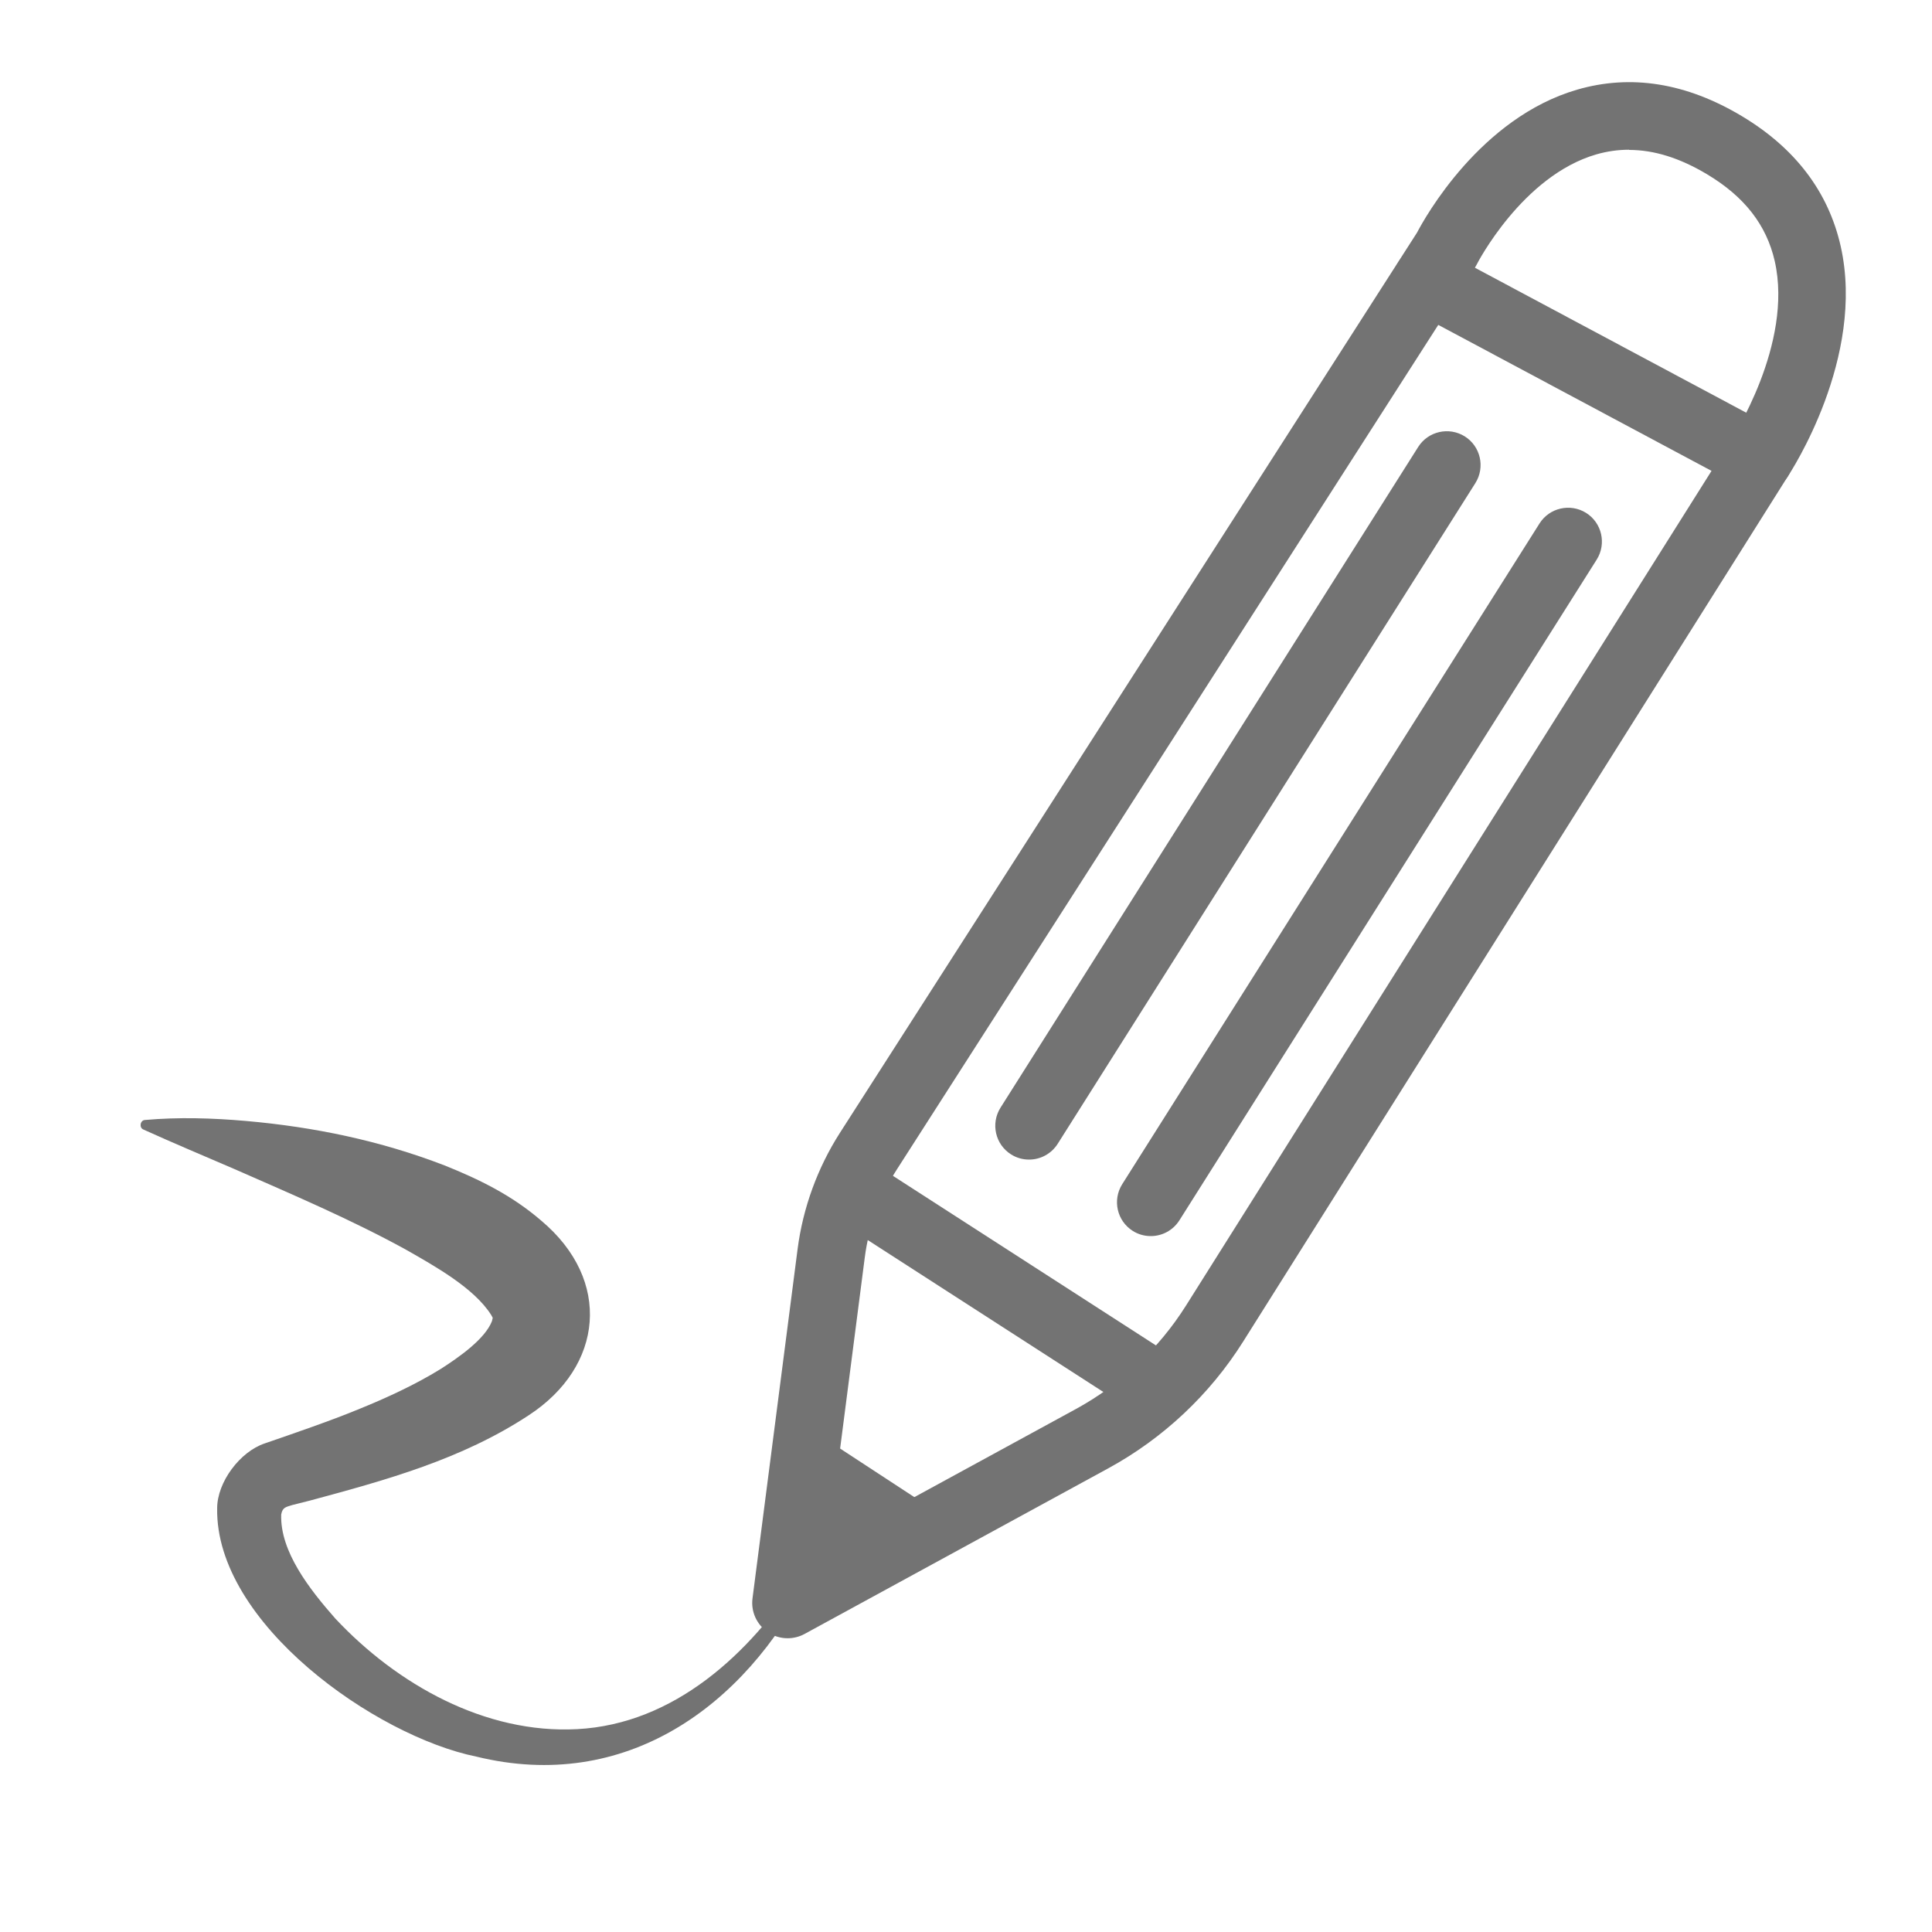
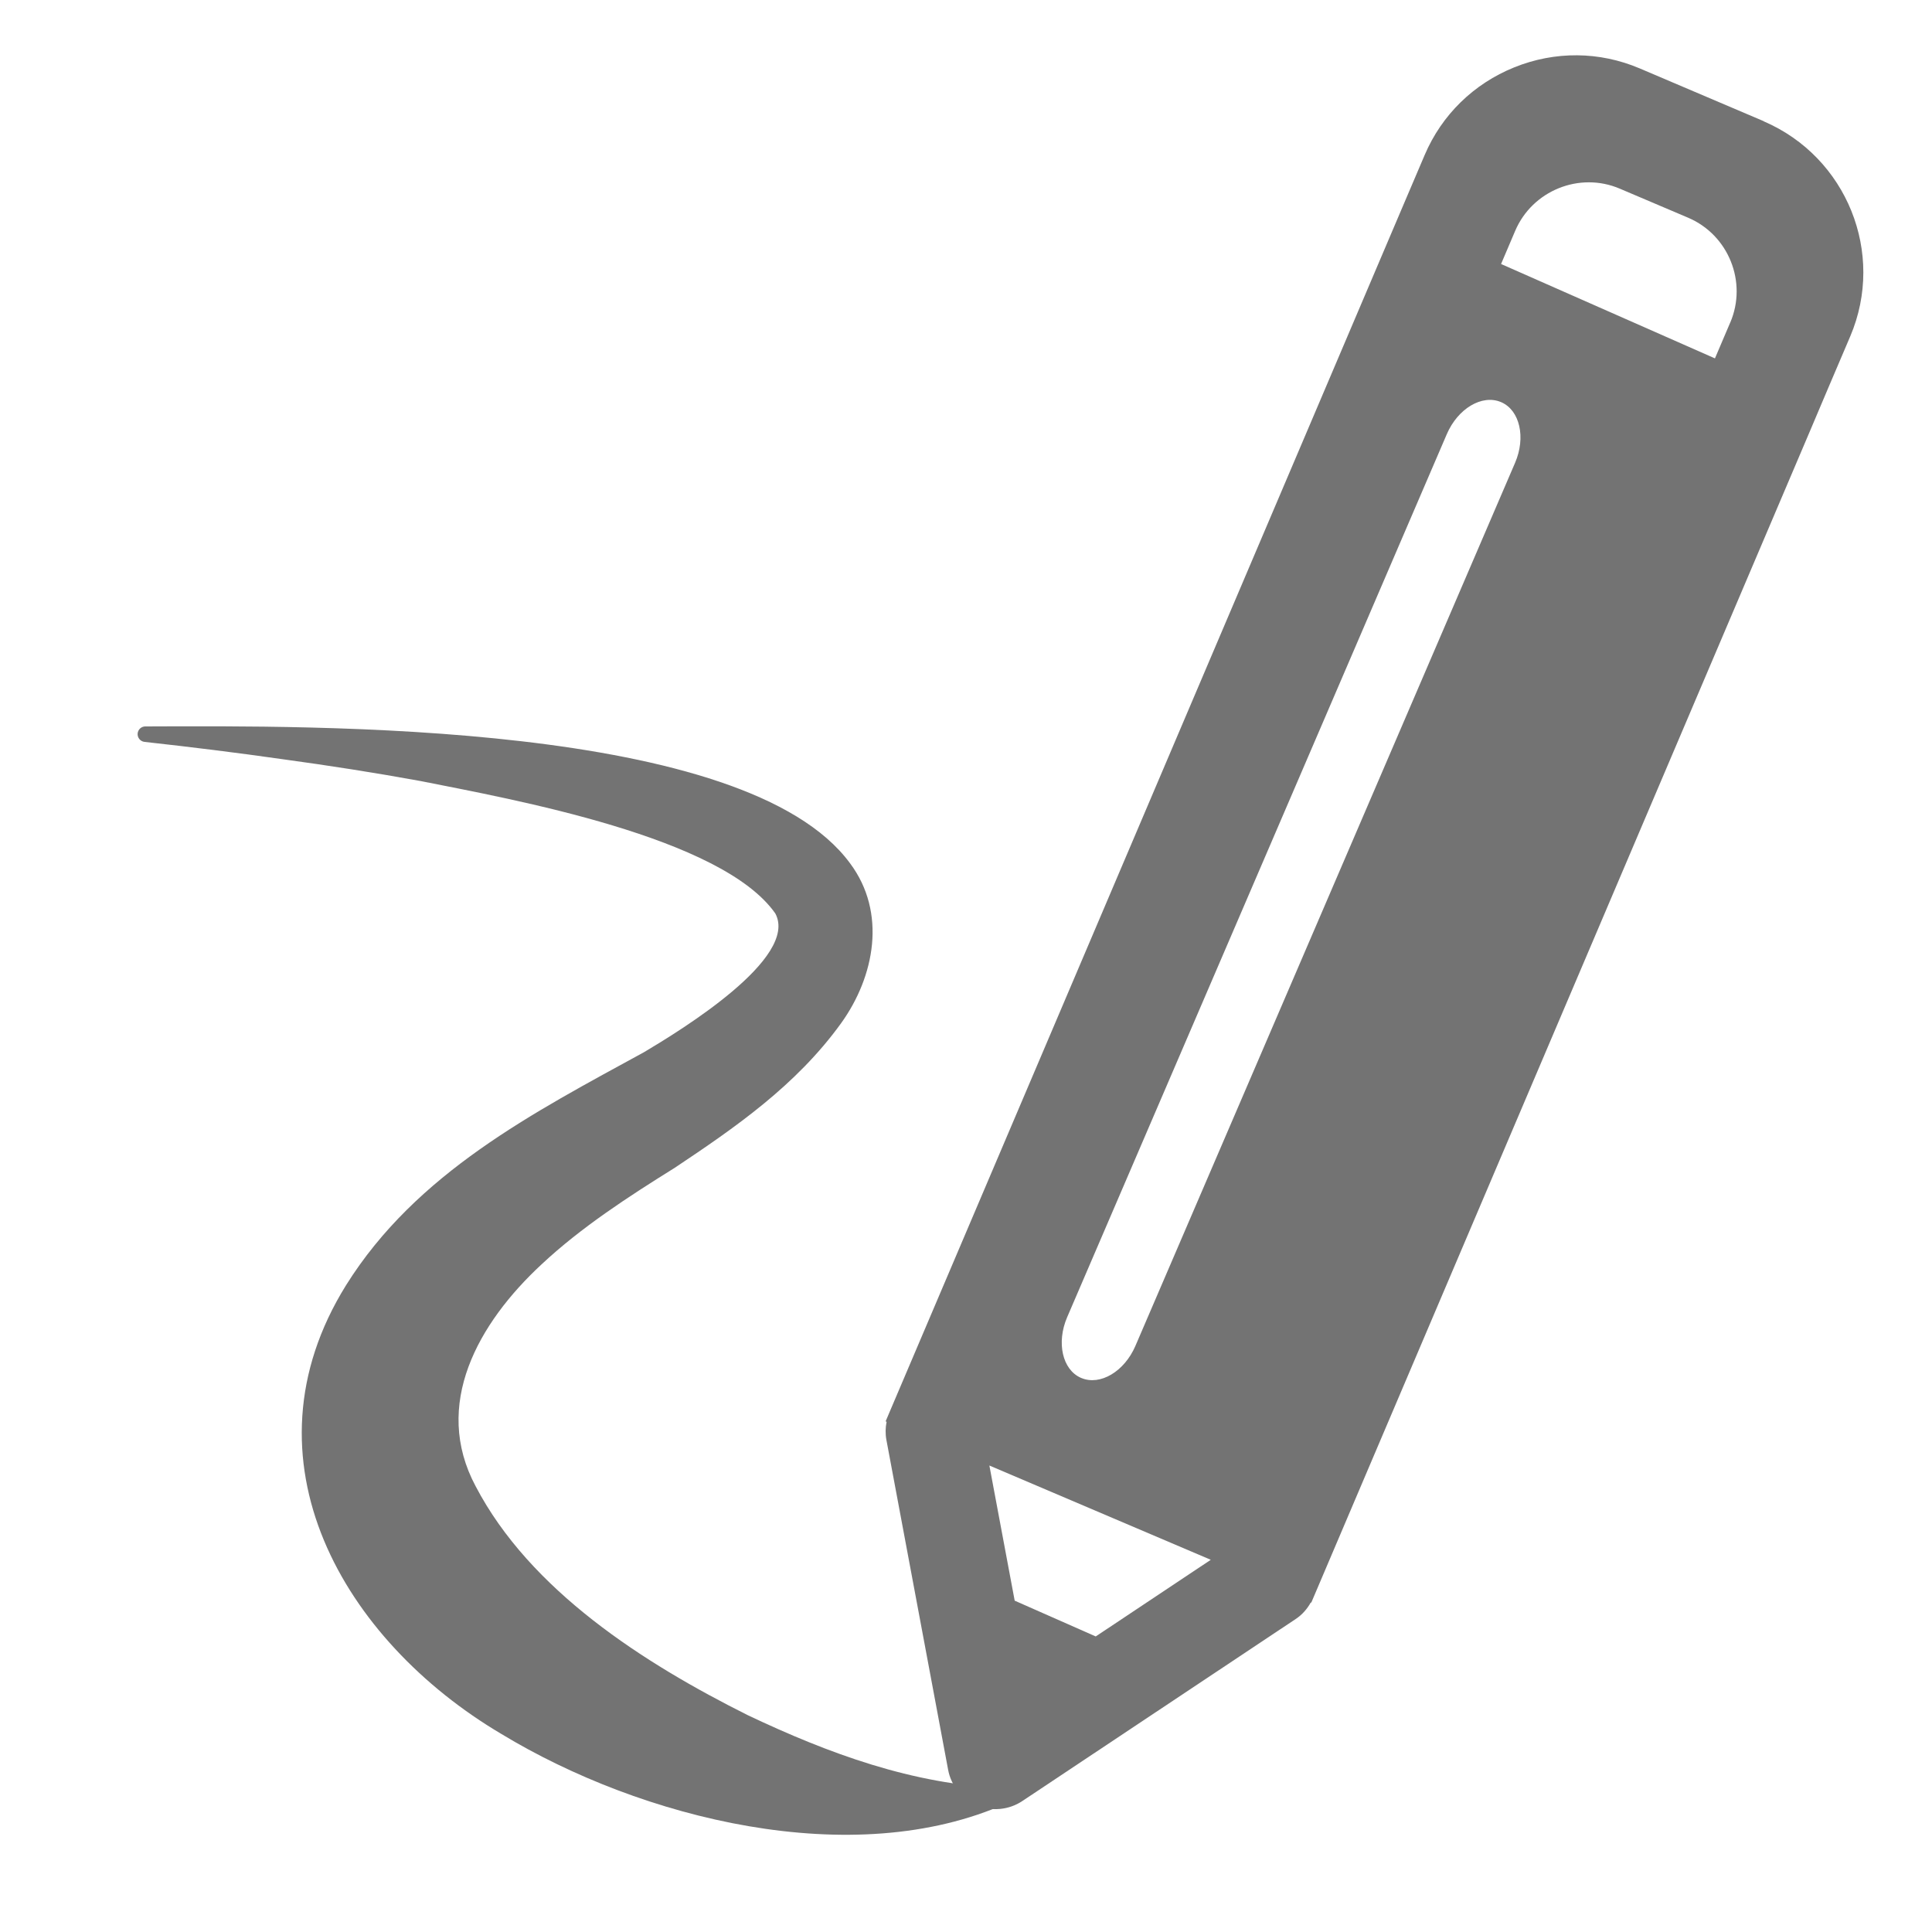
- <svg xmlns="http://www.w3.org/2000/svg" id="Layer_1" data-name="Layer 1" viewBox="0 0 200 200">
+ <svg xmlns="http://www.w3.org/2000/svg" id="Layer_1" viewBox="0 0 200 200">
  <defs>
-     <style>
-       .cls-1 {
-         fill: #737373;
-         stroke-width: 0px;
-       }
-     </style>
+     <style>.cls-1{fill:#737373;stroke-width:0px;}</style>
  </defs>
-   <g>
-     <path class="cls-1" d="m81.53,169.59c-.72,0-1.44-.21-2.06-.64-1.14-.78-1.75-2.12-1.57-3.49l4.67-36.18c.55-4.24,2.06-8.38,4.36-11.98l59.76-93.22c.82-1.57,6.56-11.89,16.58-14.8,5.57-1.62,11.31-.7,17.06,2.75,5.52,3.31,8.95,7.84,10.22,13.47,2.59,11.54-5.18,23.37-5.51,23.87l-56.35,89.51c-3.45,5.49-8.29,10.03-13.98,13.13l-31.41,17.13c-.55.3-1.16.45-1.76.45ZM168.64,15.5c-1.14,0-2.27.16-3.38.48-7.67,2.21-12.36,11.32-12.4,11.42l-.18.32-59.85,93.36c-1.75,2.73-2.9,5.88-3.31,9.1l-3.83,29.69,25.67-14c4.64-2.53,8.59-6.24,11.41-10.71l56.4-89.58c.11-.17,6.5-9.96,4.55-18.55-.85-3.73-3.13-6.67-6.99-8.98-2.82-1.69-5.49-2.53-8.08-2.53Z" />
-     <path class="cls-1" d="m182.13,50.92c-.56,0-1.12-.13-1.65-.41l-34.42-18.39c-1.7-.91-2.35-3.03-1.44-4.74.91-1.71,3.03-2.35,4.74-1.44l34.42,18.39c1.7.91,2.35,3.03,1.44,4.74-.63,1.18-1.84,1.85-3.09,1.85Z" />
-     <path class="cls-1" d="m106.53,120.04c-.64,0-1.29-.17-1.87-.54-1.63-1.03-2.12-3.19-1.09-4.83l43.24-68.4c1.03-1.63,3.19-2.12,4.83-1.09,1.63,1.03,2.12,3.19,1.09,4.83l-43.24,68.4c-.67,1.05-1.8,1.63-2.96,1.63Z" />
-     <path class="cls-1" d="m119.13,127.96c-.64,0-1.29-.17-1.87-.54-1.63-1.03-2.12-3.19-1.09-4.83l43.2-68.4c1.03-1.63,3.19-2.12,4.83-1.09,1.63,1.03,2.12,3.19,1.09,4.83l-43.2,68.4c-.67,1.05-1.8,1.63-2.96,1.63Z" />
-     <path class="cls-1" d="m119.93,147.12c-.65,0-1.31-.18-1.89-.56l-30.4-19.6c-1.62-1.05-2.09-3.21-1.04-4.84,1.05-1.62,3.21-2.1,4.84-1.04l30.4,19.6c1.62,1.05,2.09,3.21,1.04,4.84-.67,1.04-1.79,1.6-2.94,1.6Z" />
-     <path class="cls-1" d="m83.76,163.47c-6.69,13.3-19.11,22.12-34.42,18.38-10.48-2.12-27.06-13.83-26.86-25.71,0-2.72,2.37-5.87,4.93-6.72,2.82-.97,6.92-2.38,9.62-3.5,3.02-1.22,5.95-2.58,8.55-4.18,1.93-1.23,4.62-3.12,5.34-4.96.14-.51.09-.31-.09-.68-1.76-2.77-5.81-5.03-8.85-6.76-5.65-3.1-11.77-5.71-17.76-8.34-3.09-1.33-6.21-2.64-9.37-4.07-.47-.18-.35-.97.16-.99,3.49-.31,6.98-.2,10.44.1,7.04.62,13.89,2.03,20.56,4.6,3.59,1.44,6.96,3.08,10.03,5.73,7.33,6.16,6.44,15.08-1.31,20.14-6.95,4.57-14.79,6.71-22.61,8.82-.34.08-1.51.38-1.86.47-.67.21-1.02.24-1.15.98-.13,3.83,2.94,7.75,5.61,10.78,6.37,6.8,15.49,11.95,25.03,11.44,10-.53,17.87-7.75,23.15-16.01.31-.53,1.17-.05.86.5h0Z" />
-   </g>
-   <polygon class="cls-1" points="83.83 147.9 98.5 157.5 83.76 163.47 83.83 147.9" />
+   <path class="cls-1" d="m201.77,301.59c-.72,0-1.44-.21-2.06-.64-1.14-.78-1.75-2.12-1.57-3.49l4.67-36.18c.55-4.24,2.06-8.38,4.36-11.98l59.76-93.22c.82-1.57,6.56-11.89,16.58-14.8,5.57-1.62,11.31-.7,17.06,2.75,5.52,3.31,8.95,7.84,10.22,13.47,2.59,11.54-5.18,23.37-5.51,23.87l-56.35,89.51c-3.45,5.49-8.29,10.03-13.98,13.13l-31.41,17.13c-.55.3-1.16.45-1.76.45Zm87.11-154.09c-1.14,0-2.27.16-3.38.48-7.67,2.21-12.36,11.32-12.4,11.42l-.18.32-59.85,93.36c-1.75,2.73-2.9,5.88-3.31,9.1l-3.83,29.69,25.67-14c4.64-2.53,8.59-6.24,11.41-10.71l56.4-89.58c.11-.17,6.5-9.96,4.55-18.55-.85-3.73-3.13-6.67-6.99-8.98-2.82-1.69-5.49-2.53-8.08-2.53Z" />
+   <path class="cls-1" d="m182.59,12.55l-12.85-5.47c-4.16-1.77-8.77-1.81-12.98-.11-4.21,1.7-7.51,4.92-9.28,9.08l-2.26,5.3h0s-53.1,124.75-53.1,124.75c-.02.05-.04.09-.06.14l-.38.9.1.04c-.12.6-.14,1.24-.02,1.88l6.39,34.15c.3,1.62,1.39,2.98,2.89,3.65.02.01.05.02.08.03,1.54.65,3.31.48,4.7-.44l28.31-18.85c.68-.45,1.19-1.05,1.56-1.71l.05.02,51.59-121.2s0,0,0,0l1.11-2.62.84-1.98,2.26-5.3c3.66-8.61-.37-18.56-8.96-22.25Zm-69.17,156.85l-8.38-3.7-2.62-13.99,22.92,9.76-11.92,7.94Zm43.42-121.49l-39.3,91.41c-1.14,2.66-3.65,4.15-5.6,3.33-.02,0-.03-.01-.05-.02-1.91-.84-2.55-3.64-1.42-6.27l39.3-91.41c1.14-2.66,3.65-4.15,5.6-3.33.02,0,.03.01.05.02,1.91.84,2.55,3.64,1.42,6.27Zm22.28-14.54l-1.59,3.73-22.14-9.77,1.46-3.43c1.78-4.18,6.66-6.15,10.83-4.37l7.08,3.01c4.18,1.78,6.14,6.66,4.36,10.84Z" />
+   <path class="cls-1" d="m15.04,75.2c17.47-.06,62.14-.56,72.95,14.16,3.83,5.11,2.55,11.73-.91,16.55-4.66,6.46-11.01,10.83-17.23,14.98-4.77,2.97-9.7,6.17-13.77,9.98-6.6,6.11-11.35,14.56-6.84,22.99,5.64,10.78,17.37,18.3,28.2,23.71,8.32,3.94,17.03,7.17,26.44,7.53.81-.05,1.15,1.21.36,1.56-15.95,7.16-37.89,1.59-52.32-7.15-16.34-9.66-27.34-28.37-16.1-46.46,7.28-11.64,19.39-17.86,30.87-24.14,3.86-2.3,16.03-9.75,13.57-14.35-5.56-7.93-27.13-11.8-36.74-13.71-4.71-.86-9.45-1.6-14.22-2.25-4.76-.68-9.54-1.27-14.34-1.8-.44-.05-.76-.45-.71-.89.05-.41.39-.71.79-.71h0Z" />
</svg>
